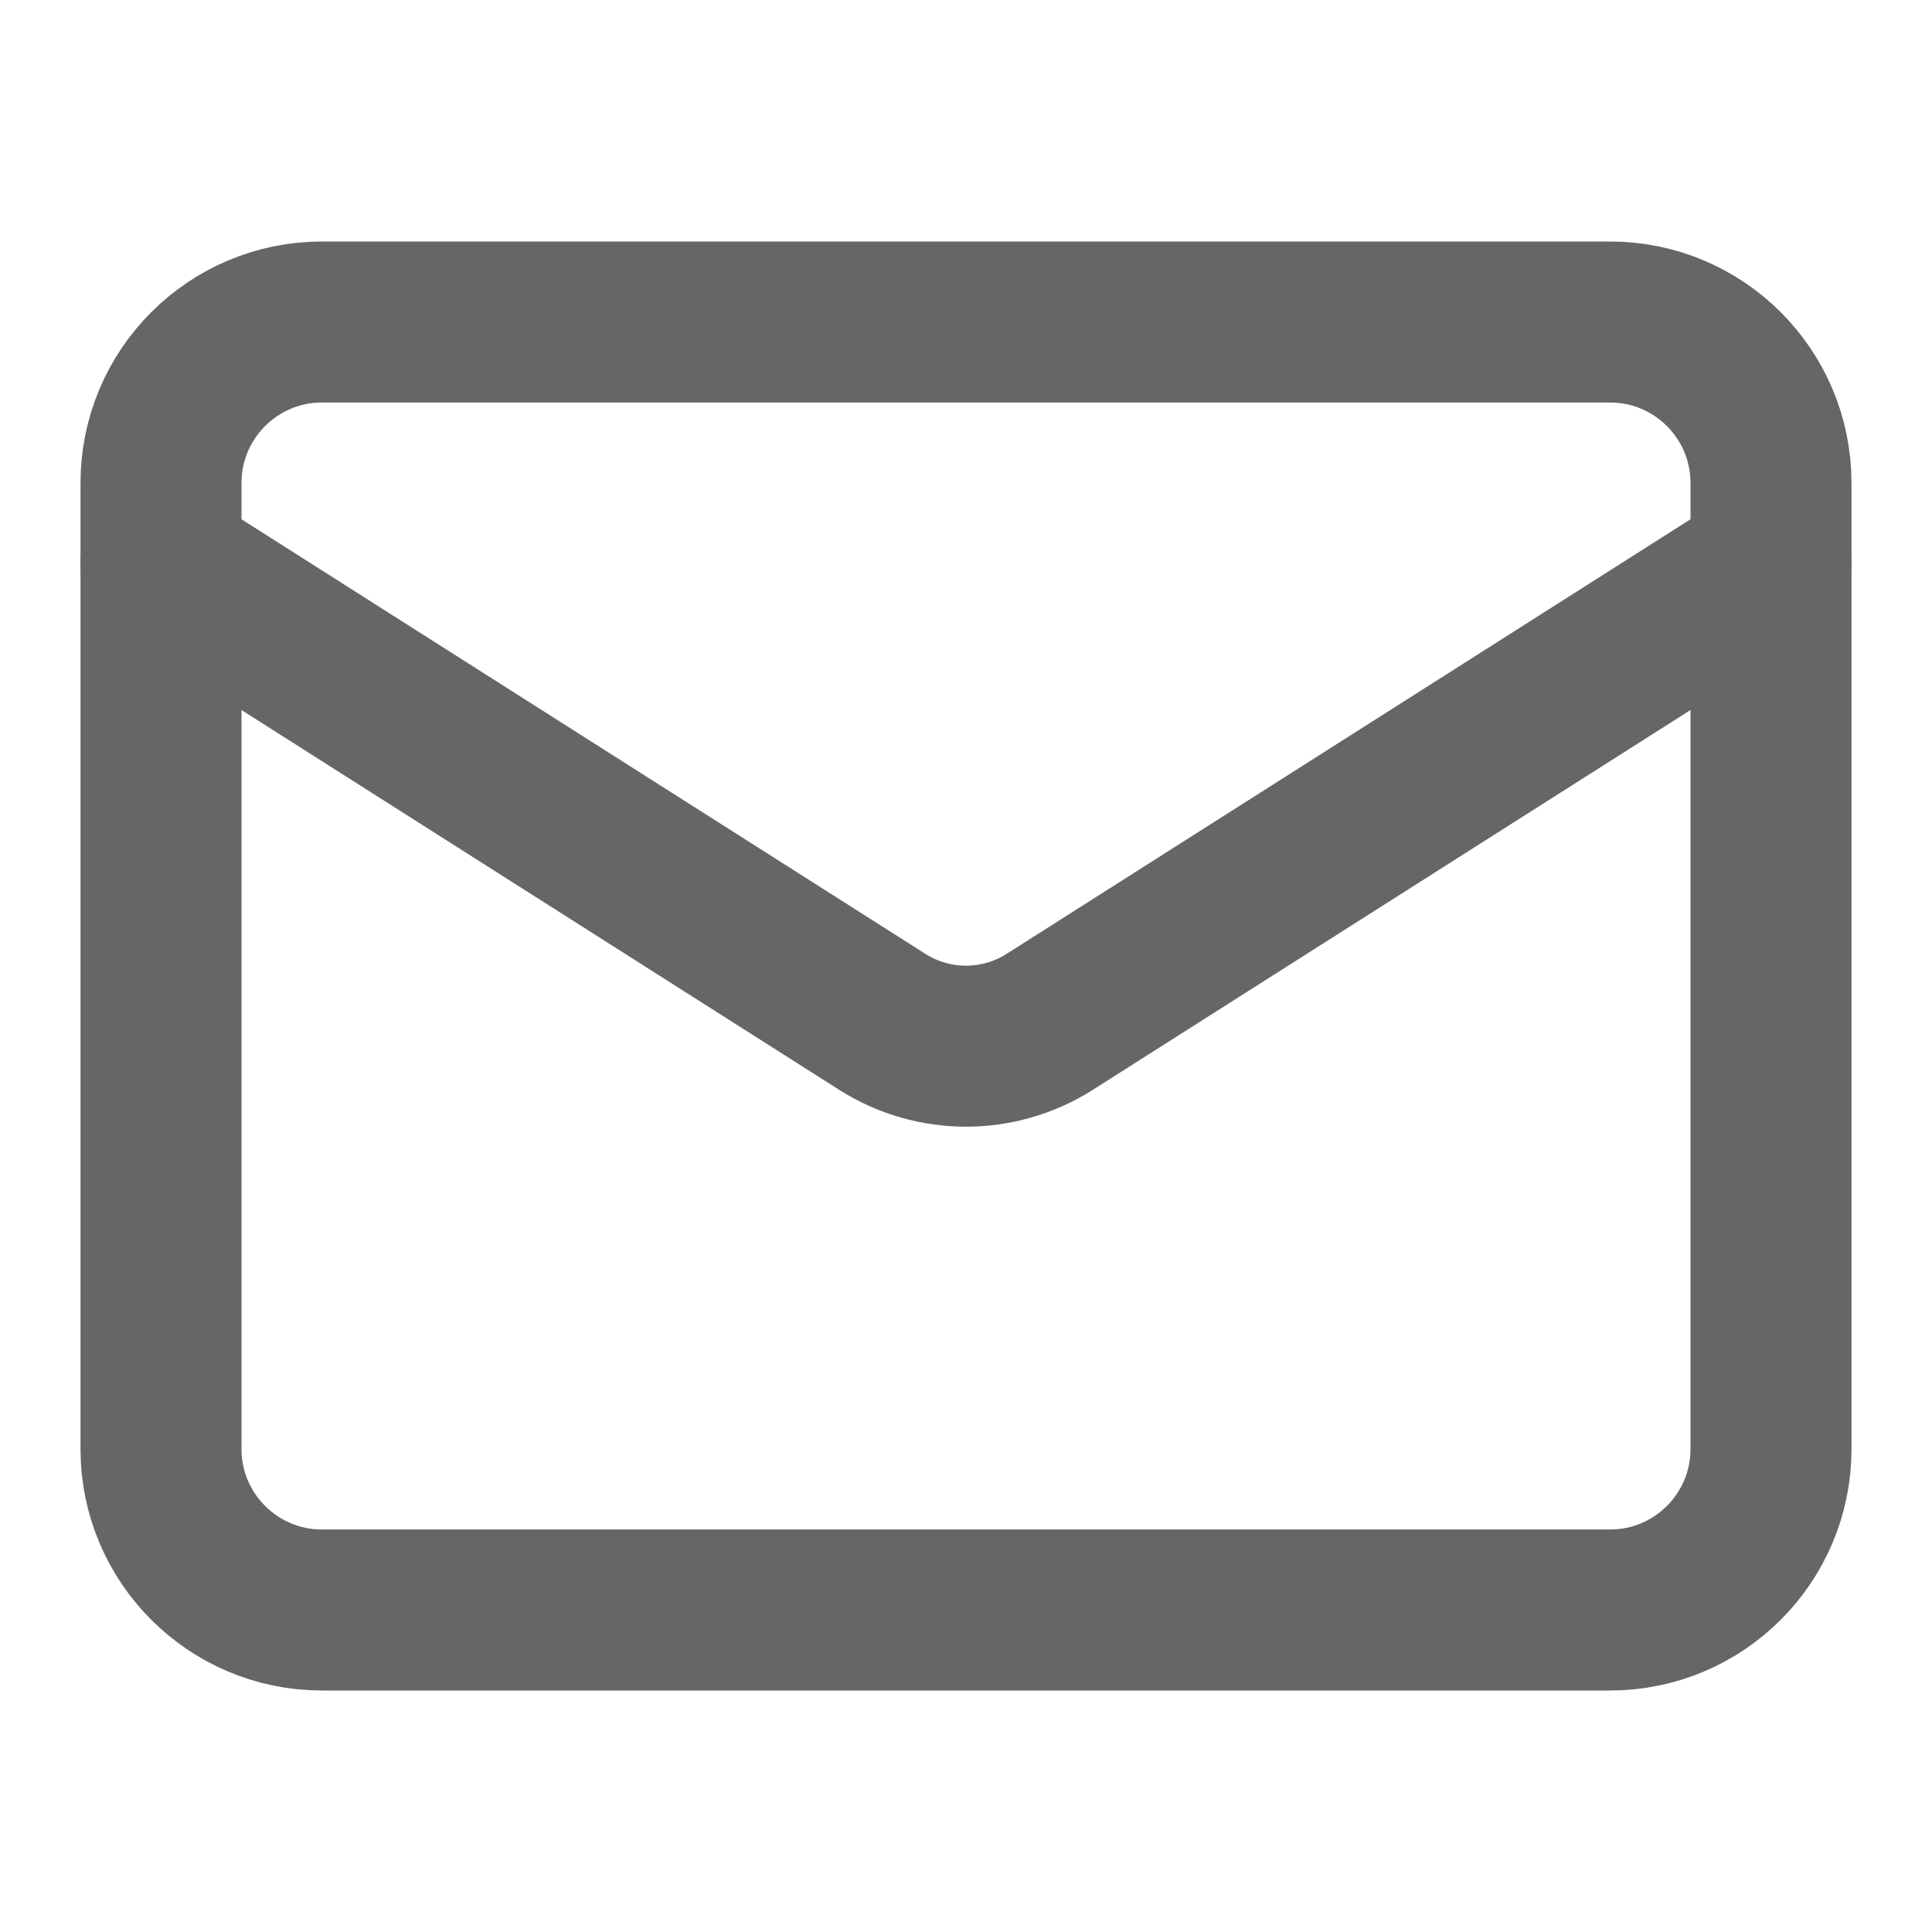
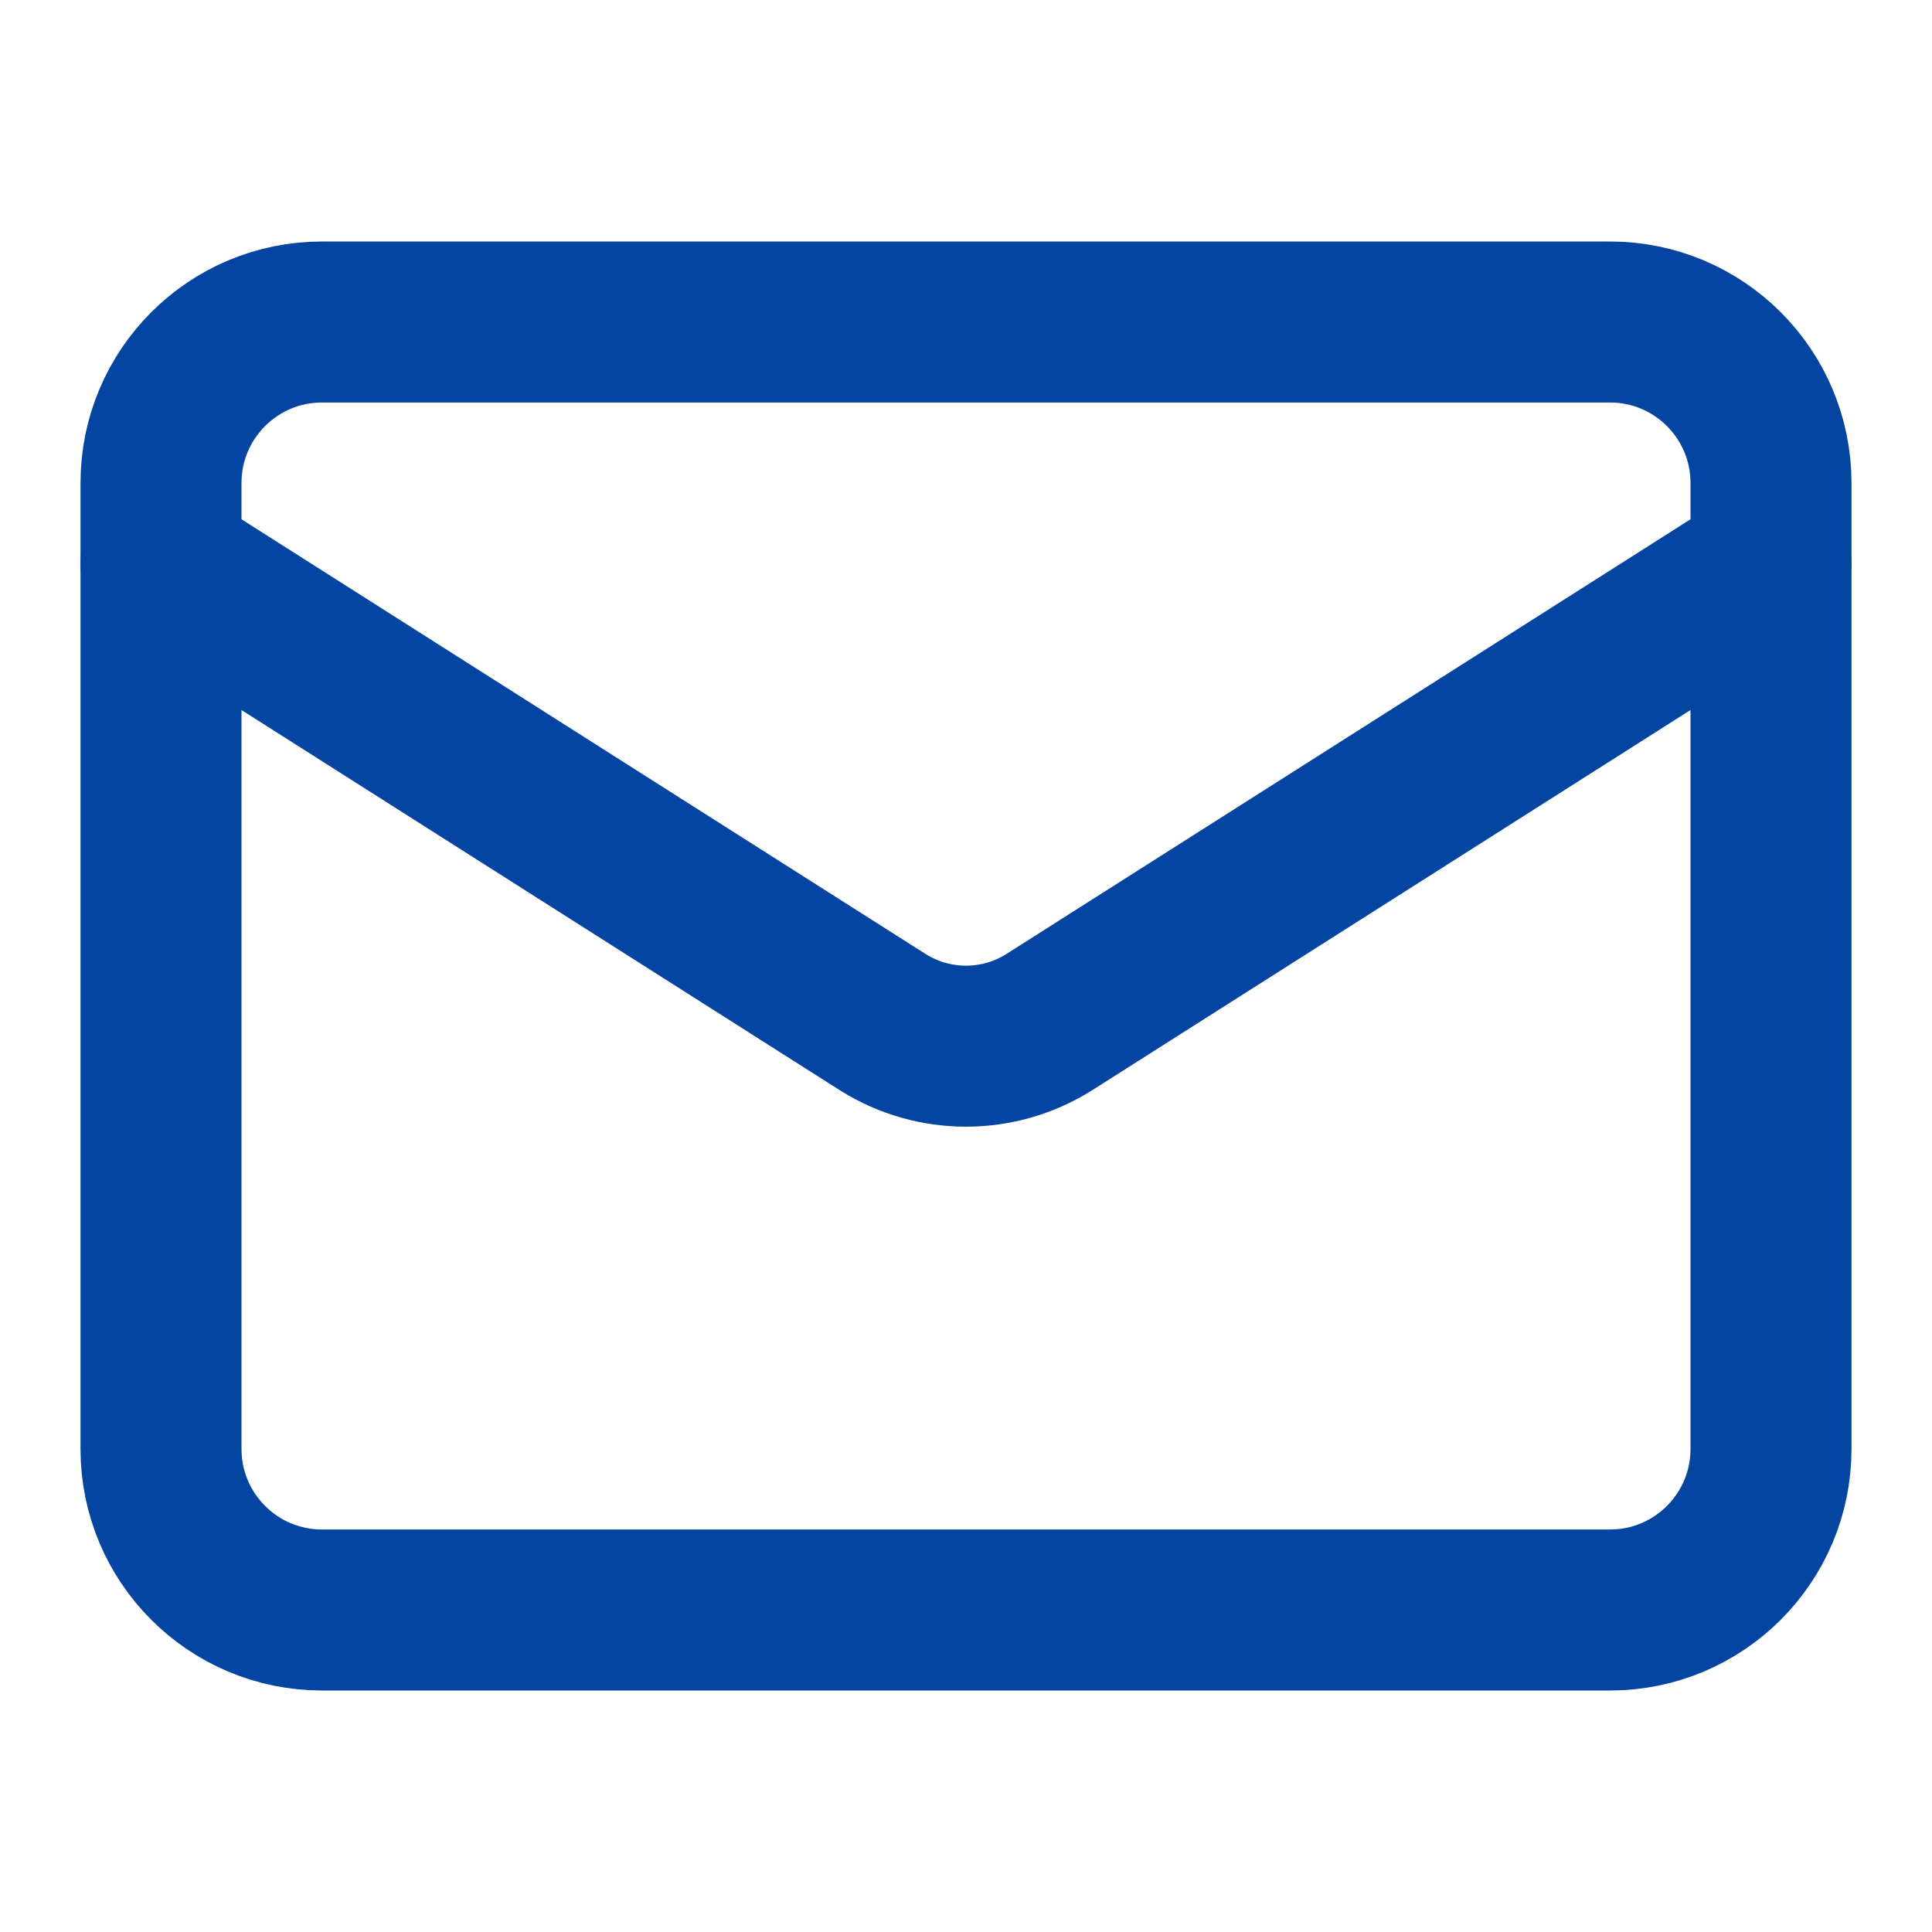
- <svg xmlns="http://www.w3.org/2000/svg" width="16" height="16" viewBox="0 0 24 24" fill="none" stroke="#666" stroke-width="2" stroke-linecap="round" stroke-linejoin="round" class="lucide lucide-mail">
+ <svg xmlns="http://www.w3.org/2000/svg" width="16" height="16" viewBox="0 0 24 24" fill="none" stroke="#0345a0" stroke-width="2" stroke-linecap="round" stroke-linejoin="round" class="lucide lucide-mail">
  <rect width="20" height="16" x="2" y="4" rx="2" />
  <path d="m22 7-8.97 5.7a1.94 1.94 0 0 1-2.06 0L2 7" />
</svg>
